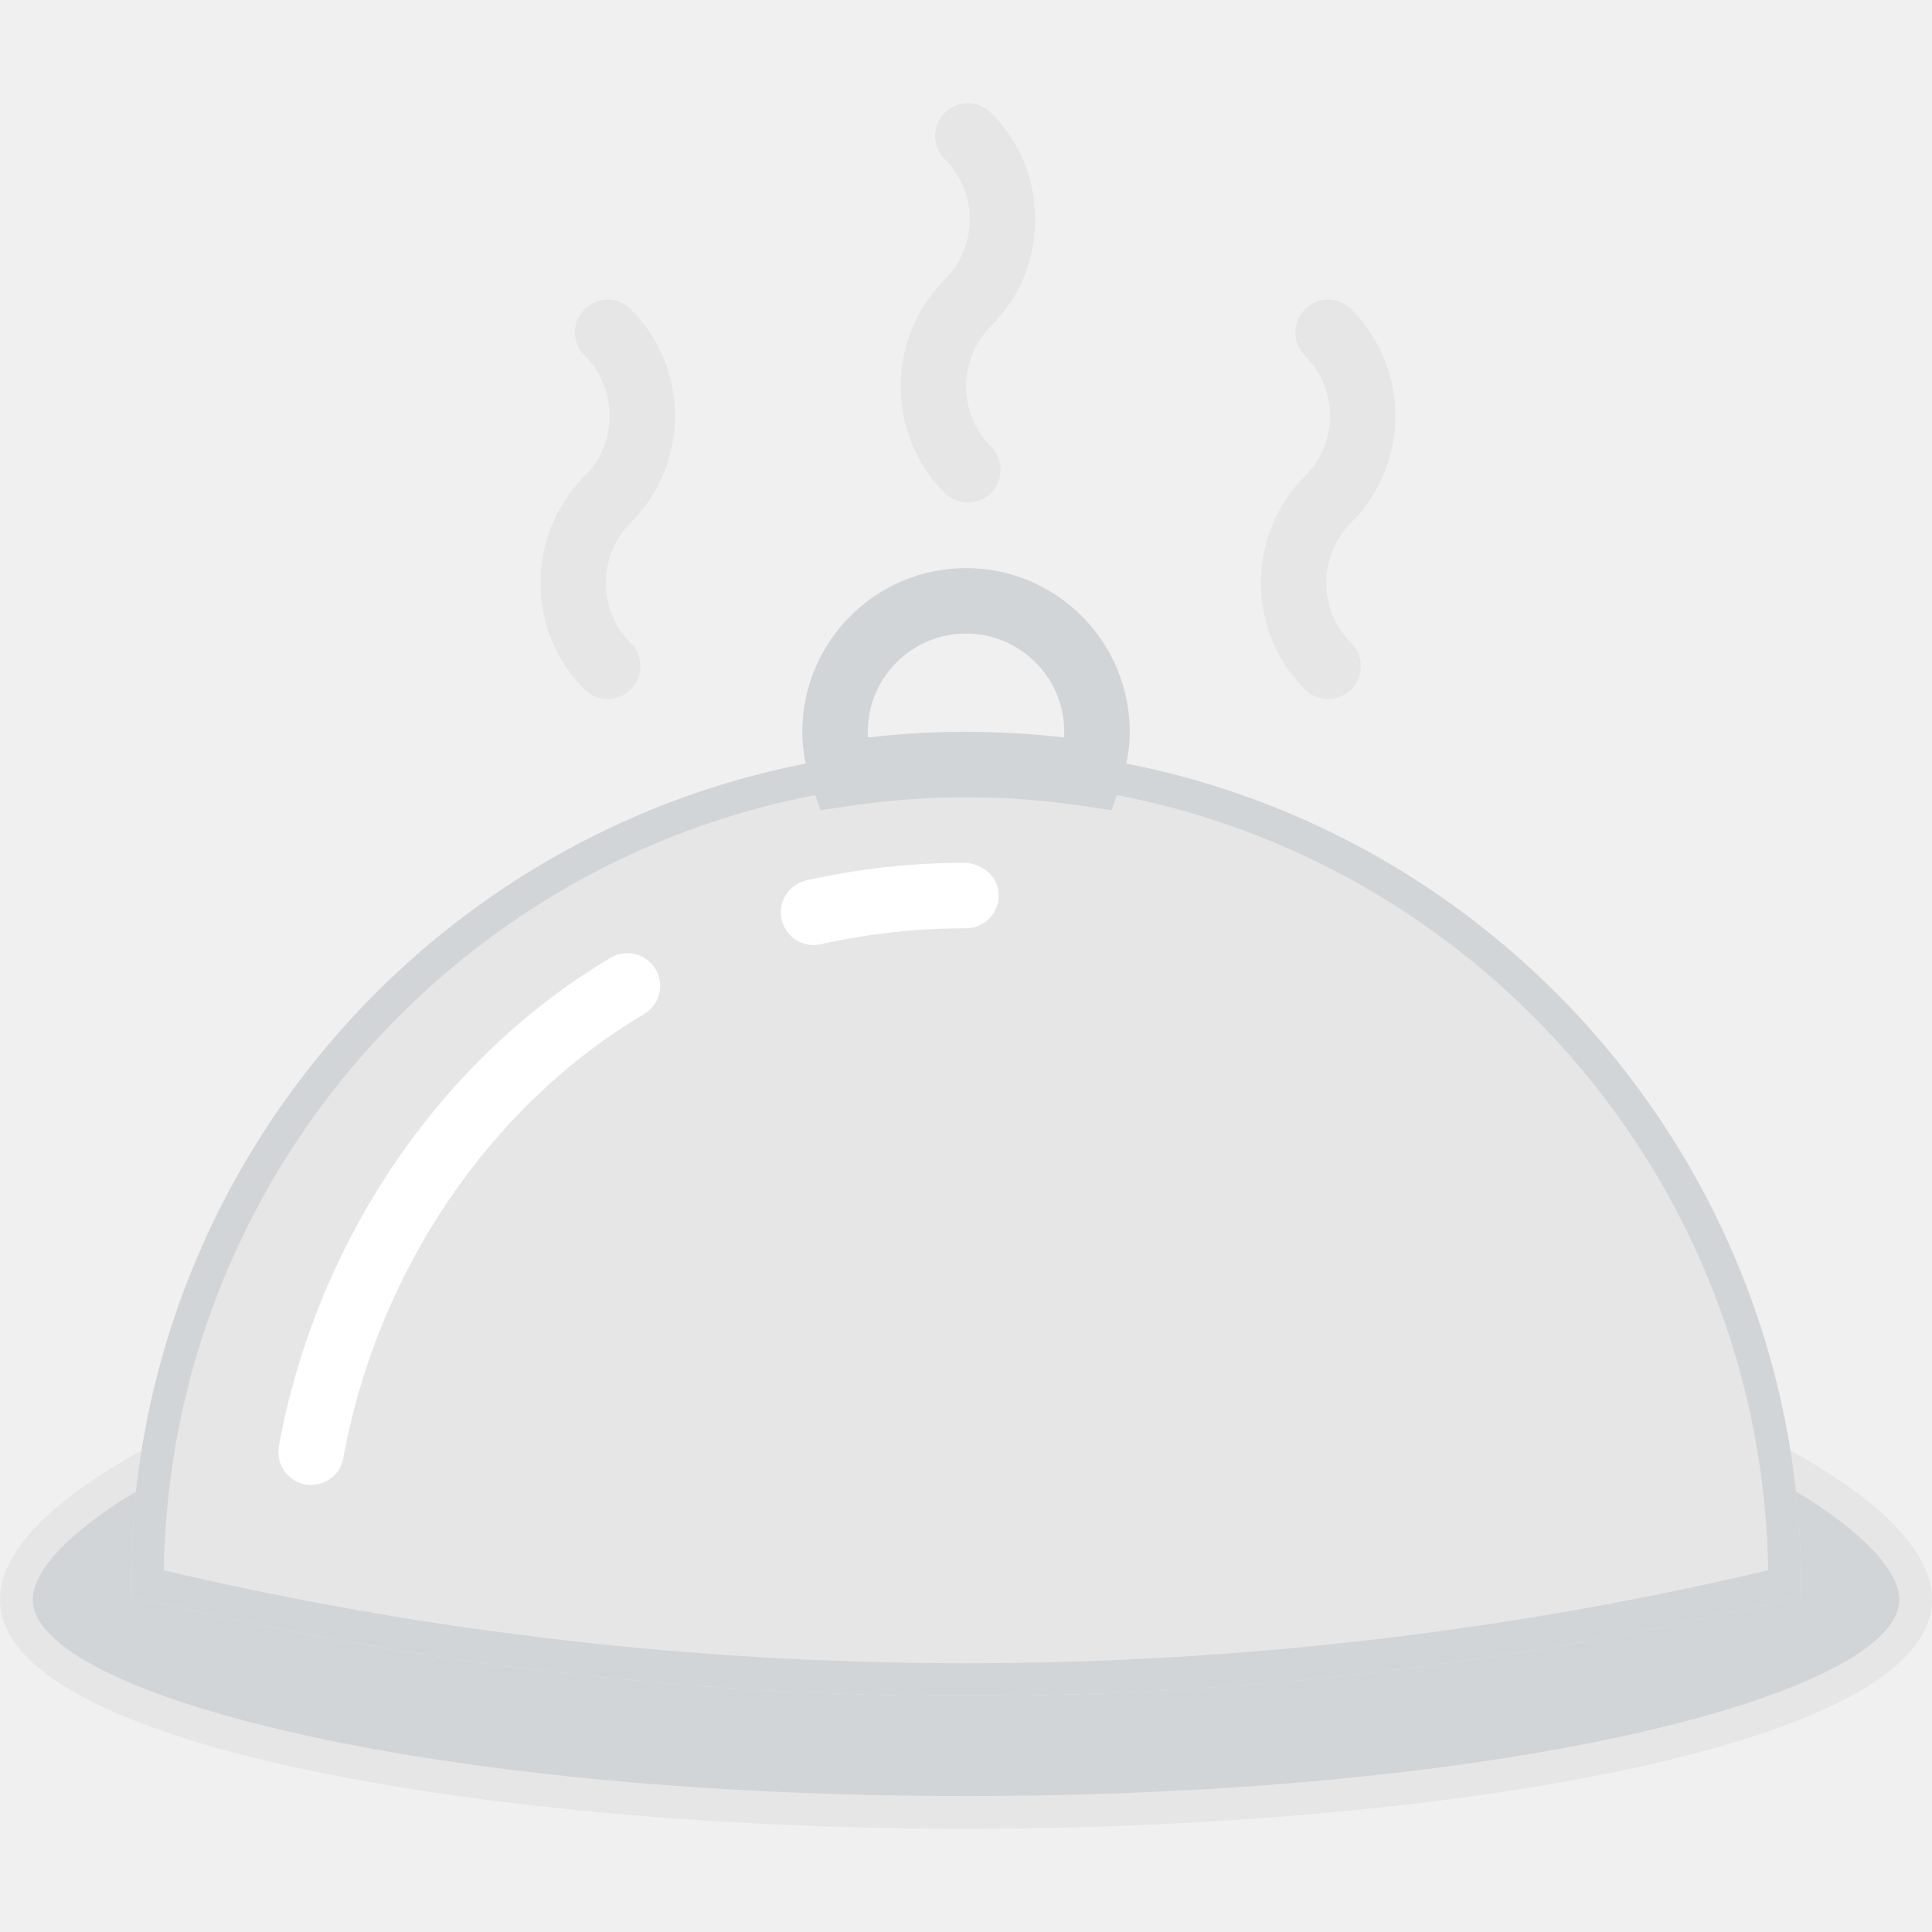
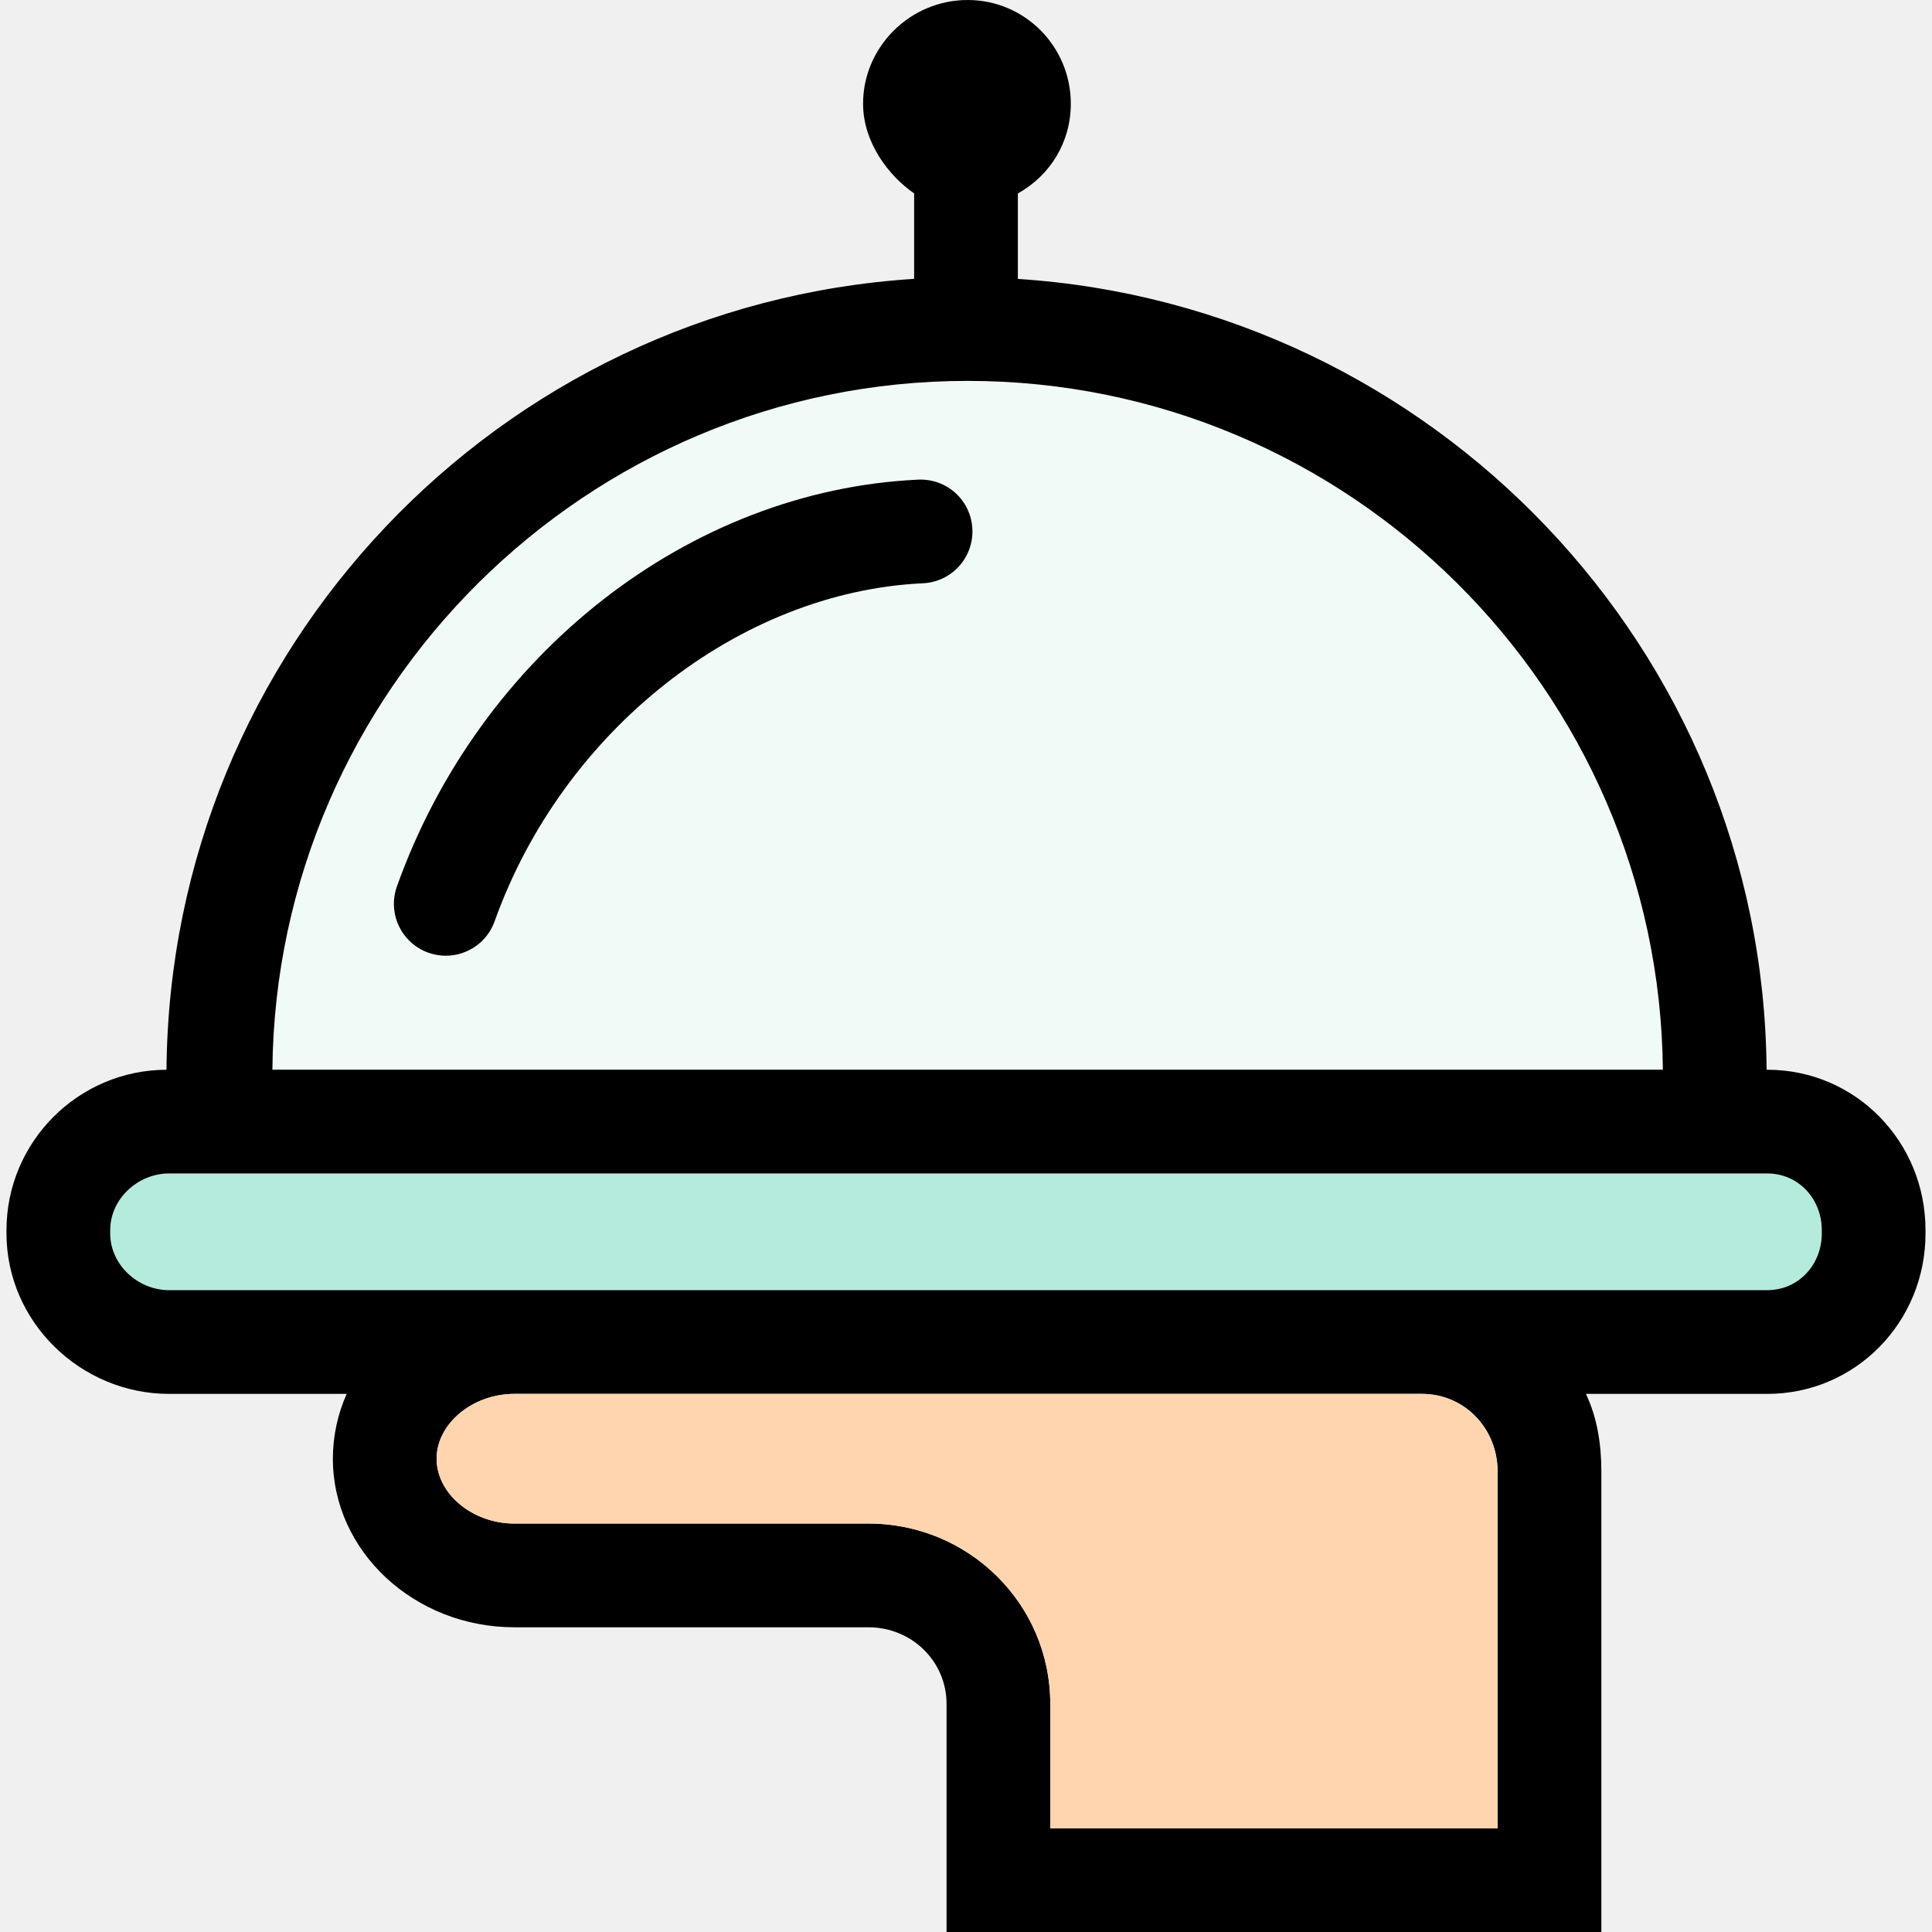
- <svg xmlns="http://www.w3.org/2000/svg" version="1.1" id="Capa_1" x="0px" y="0px" viewBox="0 0 59 59" style="enable-background:new 0 0 59 59;" xml:space="preserve">
+ <svg xmlns="http://www.w3.org/2000/svg" version="1.1" id="Capa_1" x="0px" y="0px" viewBox="0 0 298 298" style="enable-background:new 0 0 298 298;" xml:space="preserve">
  <g>
-     <g>
-       <path style="fill:#D2D5D7;" d="M54.221,44.616c0.182,1.218,0.279,2.463,0.279,3.732c-16.433,3.944-33.567,3.944-50,0    c0-1.269,0.096-2.514,0.279-3.732C2.067,46.076,0.5,47.602,0.5,48.848c0,3.59,12.984,6.5,29,6.5s29-2.91,29-6.5    C58.5,47.602,56.933,46.076,54.221,44.616z" />
-       <path style="fill:#E6E6E6;" d="M29.5,55.848c-14.301,0-29.5-2.453-29.5-7c0-1.84,2.47-3.557,4.541-4.673l0.879-0.474l-0.147,0.988    c-0.162,1.08-0.252,2.177-0.27,3.264c16.034,3.783,32.959,3.783,48.993,0c-0.018-1.087-0.108-2.184-0.27-3.264l-0.147-0.988    l0.879,0.474C56.53,45.291,59,47.008,59,48.848C59,53.395,43.801,55.848,29.5,55.848z M4.154,45.546    C2.162,46.745,1,47.95,1,48.848c0,2.838,11.705,6,28.5,6s28.5-3.162,28.5-6c0-0.897-1.162-2.103-3.154-3.302    C54.948,46.479,55,47.417,55,48.348v0.395l-0.383,0.092c-16.432,3.943-33.802,3.943-50.233,0L4,48.742v-0.395    C4,47.417,4.052,46.479,4.154,45.546z" />
-     </g>
-     <g>
-       <path style="fill:#E6E6E6;" d="M4.5,48.348c0-13.807,11.193-25,25-25s25,11.193,25,25l0,0C38.067,52.292,20.933,52.292,4.5,48.348    L4.5,48.348z" />
-       <path style="fill:#D2D5D7;" d="M29.5,51.792c-8.451,0-16.901-0.986-25.117-2.958L4,48.742v-0.395c0-14.061,11.439-25.5,25.5-25.5    S55,34.287,55,48.348v0.395l-0.383,0.092C46.401,50.806,37.951,51.792,29.5,51.792z M5.003,47.953    c16.035,3.785,32.959,3.785,48.994,0C53.785,34.626,42.877,23.848,29.5,23.848S5.215,34.626,5.003,47.953z" />
-     </g>
-     <path style="fill:#E6E6E6;" d="M18.557,21.348c-0.256,0-0.512-0.098-0.707-0.293c-1.795-1.795-1.795-4.717,0-6.512   c0.492-0.492,0.764-1.146,0.764-1.842s-0.271-1.35-0.764-1.842c-0.391-0.391-0.391-1.023,0-1.414s1.023-0.391,1.414,0   c0.87,0.87,1.35,2.026,1.35,3.256s-0.479,2.386-1.35,3.256c-1.015,1.016-1.015,2.668,0,3.684c0.391,0.391,0.391,1.023,0,1.414   C19.068,21.25,18.812,21.348,18.557,21.348z" />
-     <path style="fill:#E6E6E6;" d="M40.557,21.348c-0.256,0-0.512-0.098-0.707-0.293c-1.795-1.795-1.795-4.717,0-6.512   c0.492-0.492,0.764-1.146,0.764-1.842s-0.271-1.35-0.764-1.842c-0.391-0.391-0.391-1.023,0-1.414s1.023-0.391,1.414,0   c0.87,0.87,1.35,2.026,1.35,3.256s-0.479,2.386-1.35,3.256c-1.015,1.016-1.015,2.668,0,3.684c0.391,0.391,0.391,1.023,0,1.414   C41.068,21.25,40.812,21.348,40.557,21.348z" />
-     <path style="fill:#E6E6E6;" d="M29.557,15.348c-0.256,0-0.512-0.098-0.707-0.293c-1.795-1.795-1.795-4.717,0-6.512   c0.492-0.492,0.764-1.146,0.764-1.842s-0.271-1.35-0.764-1.842c-0.391-0.391-0.391-1.023,0-1.414s1.023-0.391,1.414,0   c0.87,0.87,1.35,2.026,1.35,3.256s-0.479,2.386-1.35,3.256c-1.015,1.016-1.015,2.668,0,3.684c0.391,0.391,0.391,1.023,0,1.414   C30.068,15.25,29.812,15.348,29.557,15.348z" />
-     <path style="fill:#D2D5D7;" d="M33.947,24.744l-0.825-0.124c-2.394-0.361-4.85-0.361-7.243,0l-0.825,0.124l-0.27-0.79   c-0.19-0.558-0.283-1.083-0.283-1.606c0-2.757,2.243-5,5-5s5,2.243,5,5c0,0.523-0.093,1.049-0.283,1.606L33.947,24.744z    M29.5,22.348c0.996,0,2,0.058,2.994,0.172c0.004-0.058,0.006-0.115,0.006-0.172c0-1.654-1.346-3-3-3s-3,1.346-3,3   c0,0.057,0.002,0.114,0.006,0.172C27.5,22.405,28.504,22.348,29.5,22.348z" />
-     <path style="fill:#FFFFFF;" d="M24.845,28.86c-0.457,0-0.87-0.315-0.975-0.78c-0.122-0.539,0.217-1.074,0.756-1.195   c1.582-0.356,3.217-0.537,4.86-0.537c0.557,0.043,1.014,0.443,1.013,1.001c0,0.552-0.448,0.999-1,0.999h0c-0.004,0-0.009,0-0.013,0   c-1.496,0-2.982,0.164-4.421,0.488C24.992,28.853,24.918,28.86,24.845,28.86z" />
-     <path style="fill:#FFFFFF;" d="M9.501,45.348c-0.06,0-0.12-0.005-0.18-0.017c-0.543-0.099-0.904-0.619-0.805-1.163   c1.142-6.26,4.931-11.838,10.134-14.921c0.476-0.281,1.088-0.125,1.37,0.351c0.282,0.476,0.125,1.089-0.351,1.37   c-4.713,2.792-8.147,7.861-9.186,13.56C10.396,45.01,9.975,45.348,9.501,45.348z" />
+     <path style="fill:#F0FBF8;" d="M149.25,58.75C90.447,58.75,42.554,106.457,42.013,165h214.475   C255.946,106.457,208.053,58.75,149.25,58.75z M142.364,89.966c-28.415,1.322-55.584,22.762-66.07,52.137   c-1.168,3.273-4.248,5.312-7.534,5.312c-0.893,0-1.801-0.15-2.69-0.468c-4.161-1.485-6.33-6.062-4.845-10.224   c12.811-35.886,45.118-61.099,80.395-62.74c4.454-0.201,8.158,3.206,8.363,7.619C150.189,86.017,146.777,89.761,142.364,89.966z" />
+     <path style="fill:#B4EBDD;" d="M272.583,181h-246.5c-4.825,0-9.083,3.925-9.083,8.75v0.5c0,4.825,4.258,8.75,9.083,8.75h53.26   h139.98h53.26c4.825,0,8.417-3.925,8.417-8.75v-0.5C281,184.925,277.408,181,272.583,181z" />
+     <path d="M272.583,165h-0.096C271.969,100.173,221,47.176,157,43.021V29.835c5-2.771,8.167-7.929,8.167-13.835   c0-8.822-7.094-16-15.917-16c-8.822,0-16.125,7.178-16.125,16c0,5.906,3.875,11.063,7.875,13.835v13.177   c-64,4.072-114.803,57.107-115.32,121.99C12.064,165.04,1,176.126,1,189.75v0.5C1,203.898,12.436,215,26.083,215h27.393   c-1.372,3.055-2.133,6.492-2.133,10c0,14.287,12.561,26,28,26h54.622c6.617,0,12.035,5.202,12.035,11.819V298h101v-71   c0-4.292-0.65-8.36-2.384-12h27.967C286.23,215,297,203.898,297,190.25v-0.5C297,176.102,286.23,165,272.583,165z M149.25,58.75   c58.803,0,106.696,47.707,107.237,106.25H42.013C42.554,106.457,90.447,58.75,149.25,58.75z M231,282h-69v-19.181   C162,247.38,149.404,235,133.965,235H79.343c-6.505,0-12-4.629-12-10s5.495-10,12-10h139.98c6.617,0,11.677,5.383,11.677,12V282z    M281,190.25c0,4.825-3.592,8.75-8.417,8.75h-53.26H79.343h-53.26c-4.825,0-9.083-3.925-9.083-8.75v-0.5   c0-4.825,4.258-8.75,9.083-8.75h246.5c4.825,0,8.417,3.925,8.417,8.75V190.25z" />
+     <path style="fill:#FFD5B0;" d="M219.323,215H79.343c-6.505,0-12,4.629-12,10s5.495,10,12,10h54.622   C149.404,235,162,247.38,162,262.819V282h69v-55C231,220.383,225.94,215,219.323,215z" />
+     <path d="M141.62,73.983c-35.276,1.642-67.584,26.854-80.395,62.74c-1.485,4.161,0.684,8.738,4.845,10.224   c0.889,0.317,1.797,0.468,2.69,0.468c3.286,0,6.366-2.04,7.534-5.312c10.486-29.375,37.655-50.814,66.07-52.137   c4.413-0.205,7.824-3.949,7.619-8.363C149.778,77.189,146.074,73.782,141.62,73.983z" />
  </g>
  <g>
</g>
  <g>
</g>
  <g>
</g>
  <g>
</g>
  <g>
</g>
  <g>
</g>
  <g>
</g>
  <g>
</g>
  <g>
</g>
  <g>
</g>
  <g>
</g>
  <g>
</g>
  <g>
</g>
  <g>
</g>
  <g>
</g>
</svg>
